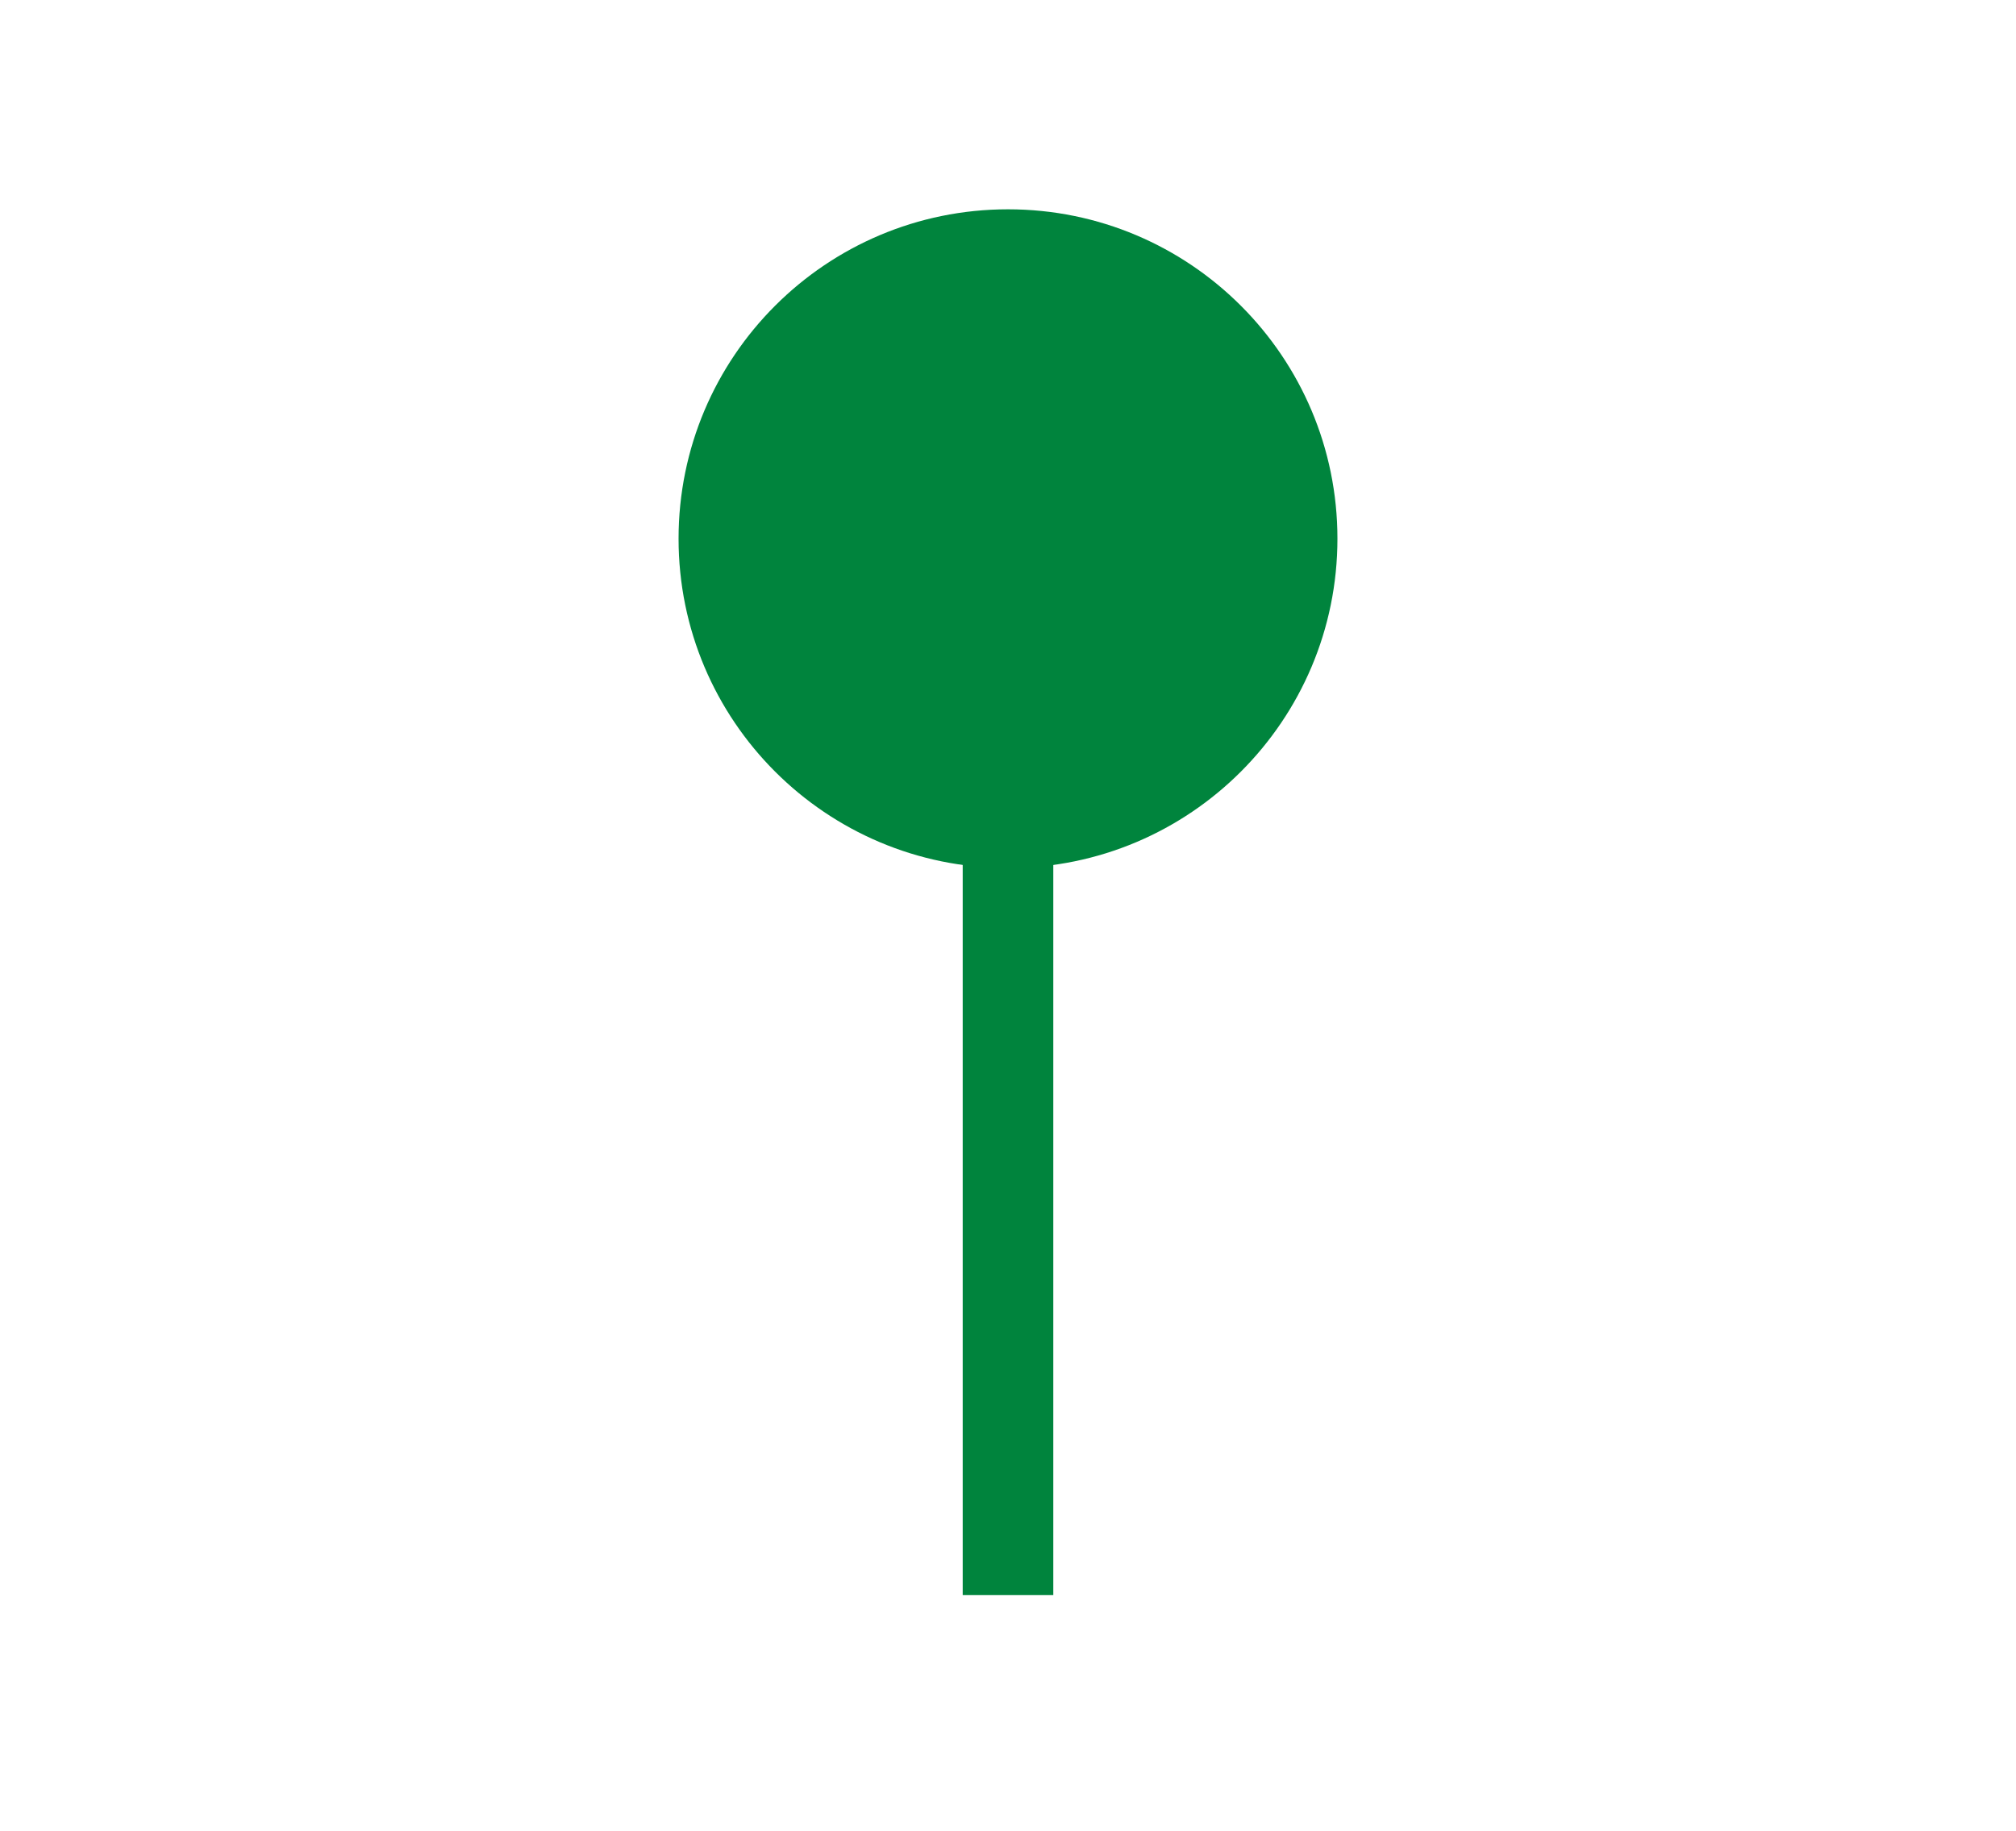
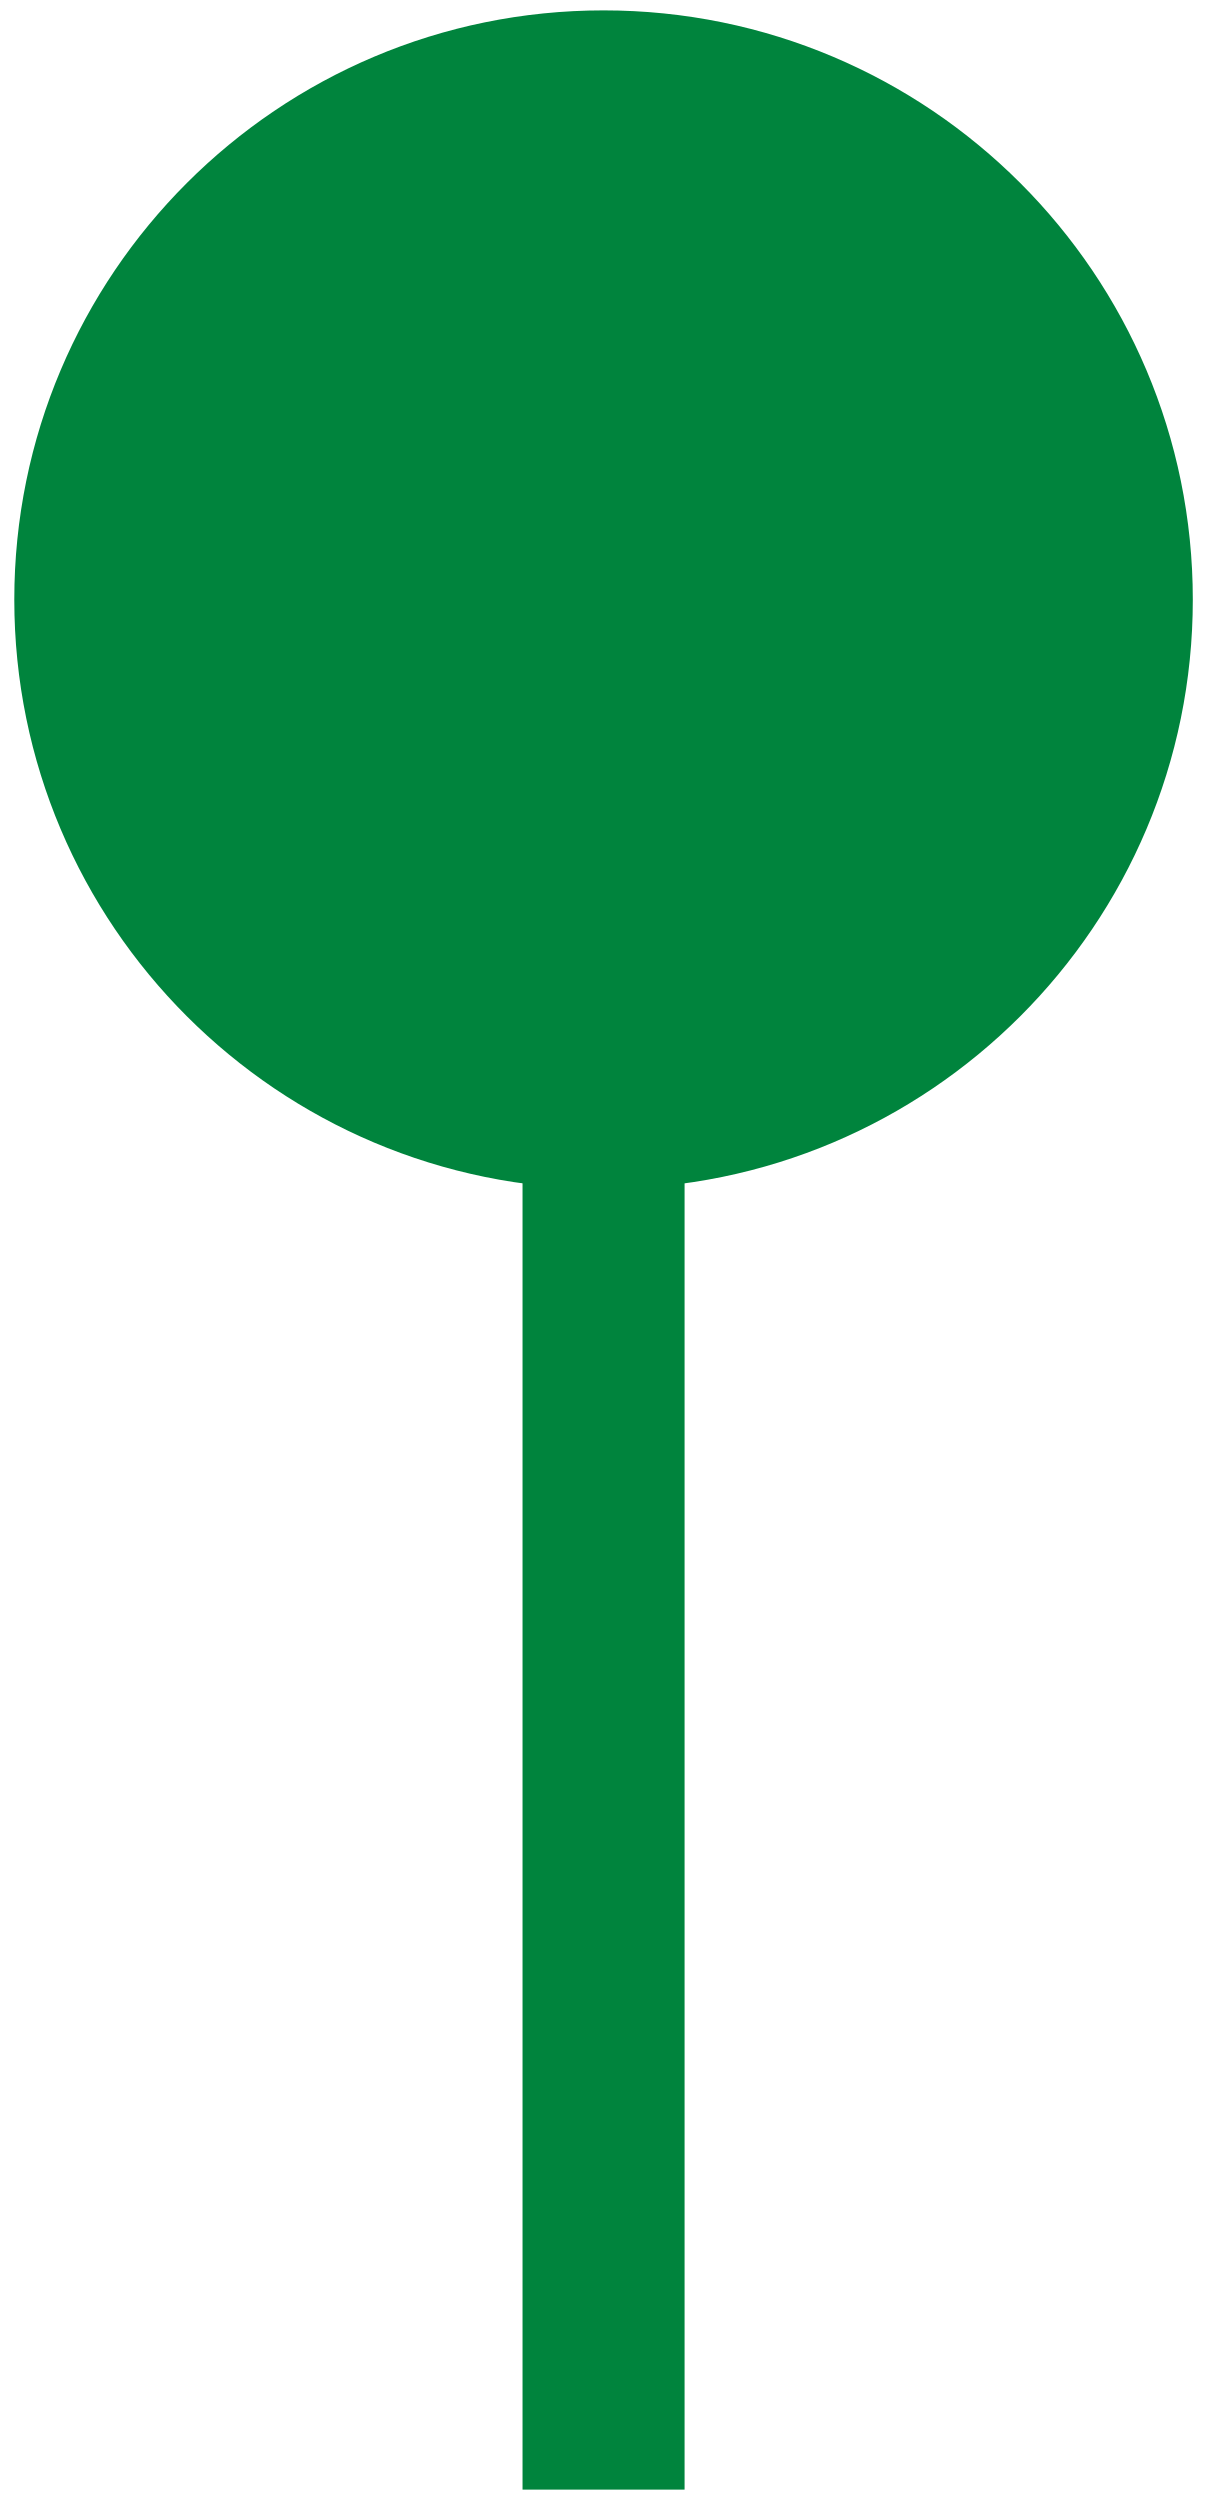
- <svg xmlns="http://www.w3.org/2000/svg" id="Layer_1" data-name="Layer 1" viewBox="0 0 211.86 192.41">
+ <svg xmlns="http://www.w3.org/2000/svg" id="Layer_1" data-name="Layer 1" viewBox="0 0 70.92 146.88">
  <defs>
    <style>.cls-1{fill:#00843d;}</style>
  </defs>
-   <circle class="cls-1" cx="105.93" cy="56.62" r="34.62" />
-   <rect class="cls-1" x="101.17" y="73.83" width="9.52" height="93.82" />
+   <circle class="cls-1" cx="35.46" cy="35.23" r="34.62" />
+   <rect class="cls-1" x="30.7" y="52.45" width="9.52" height="93.82" />
</svg>
